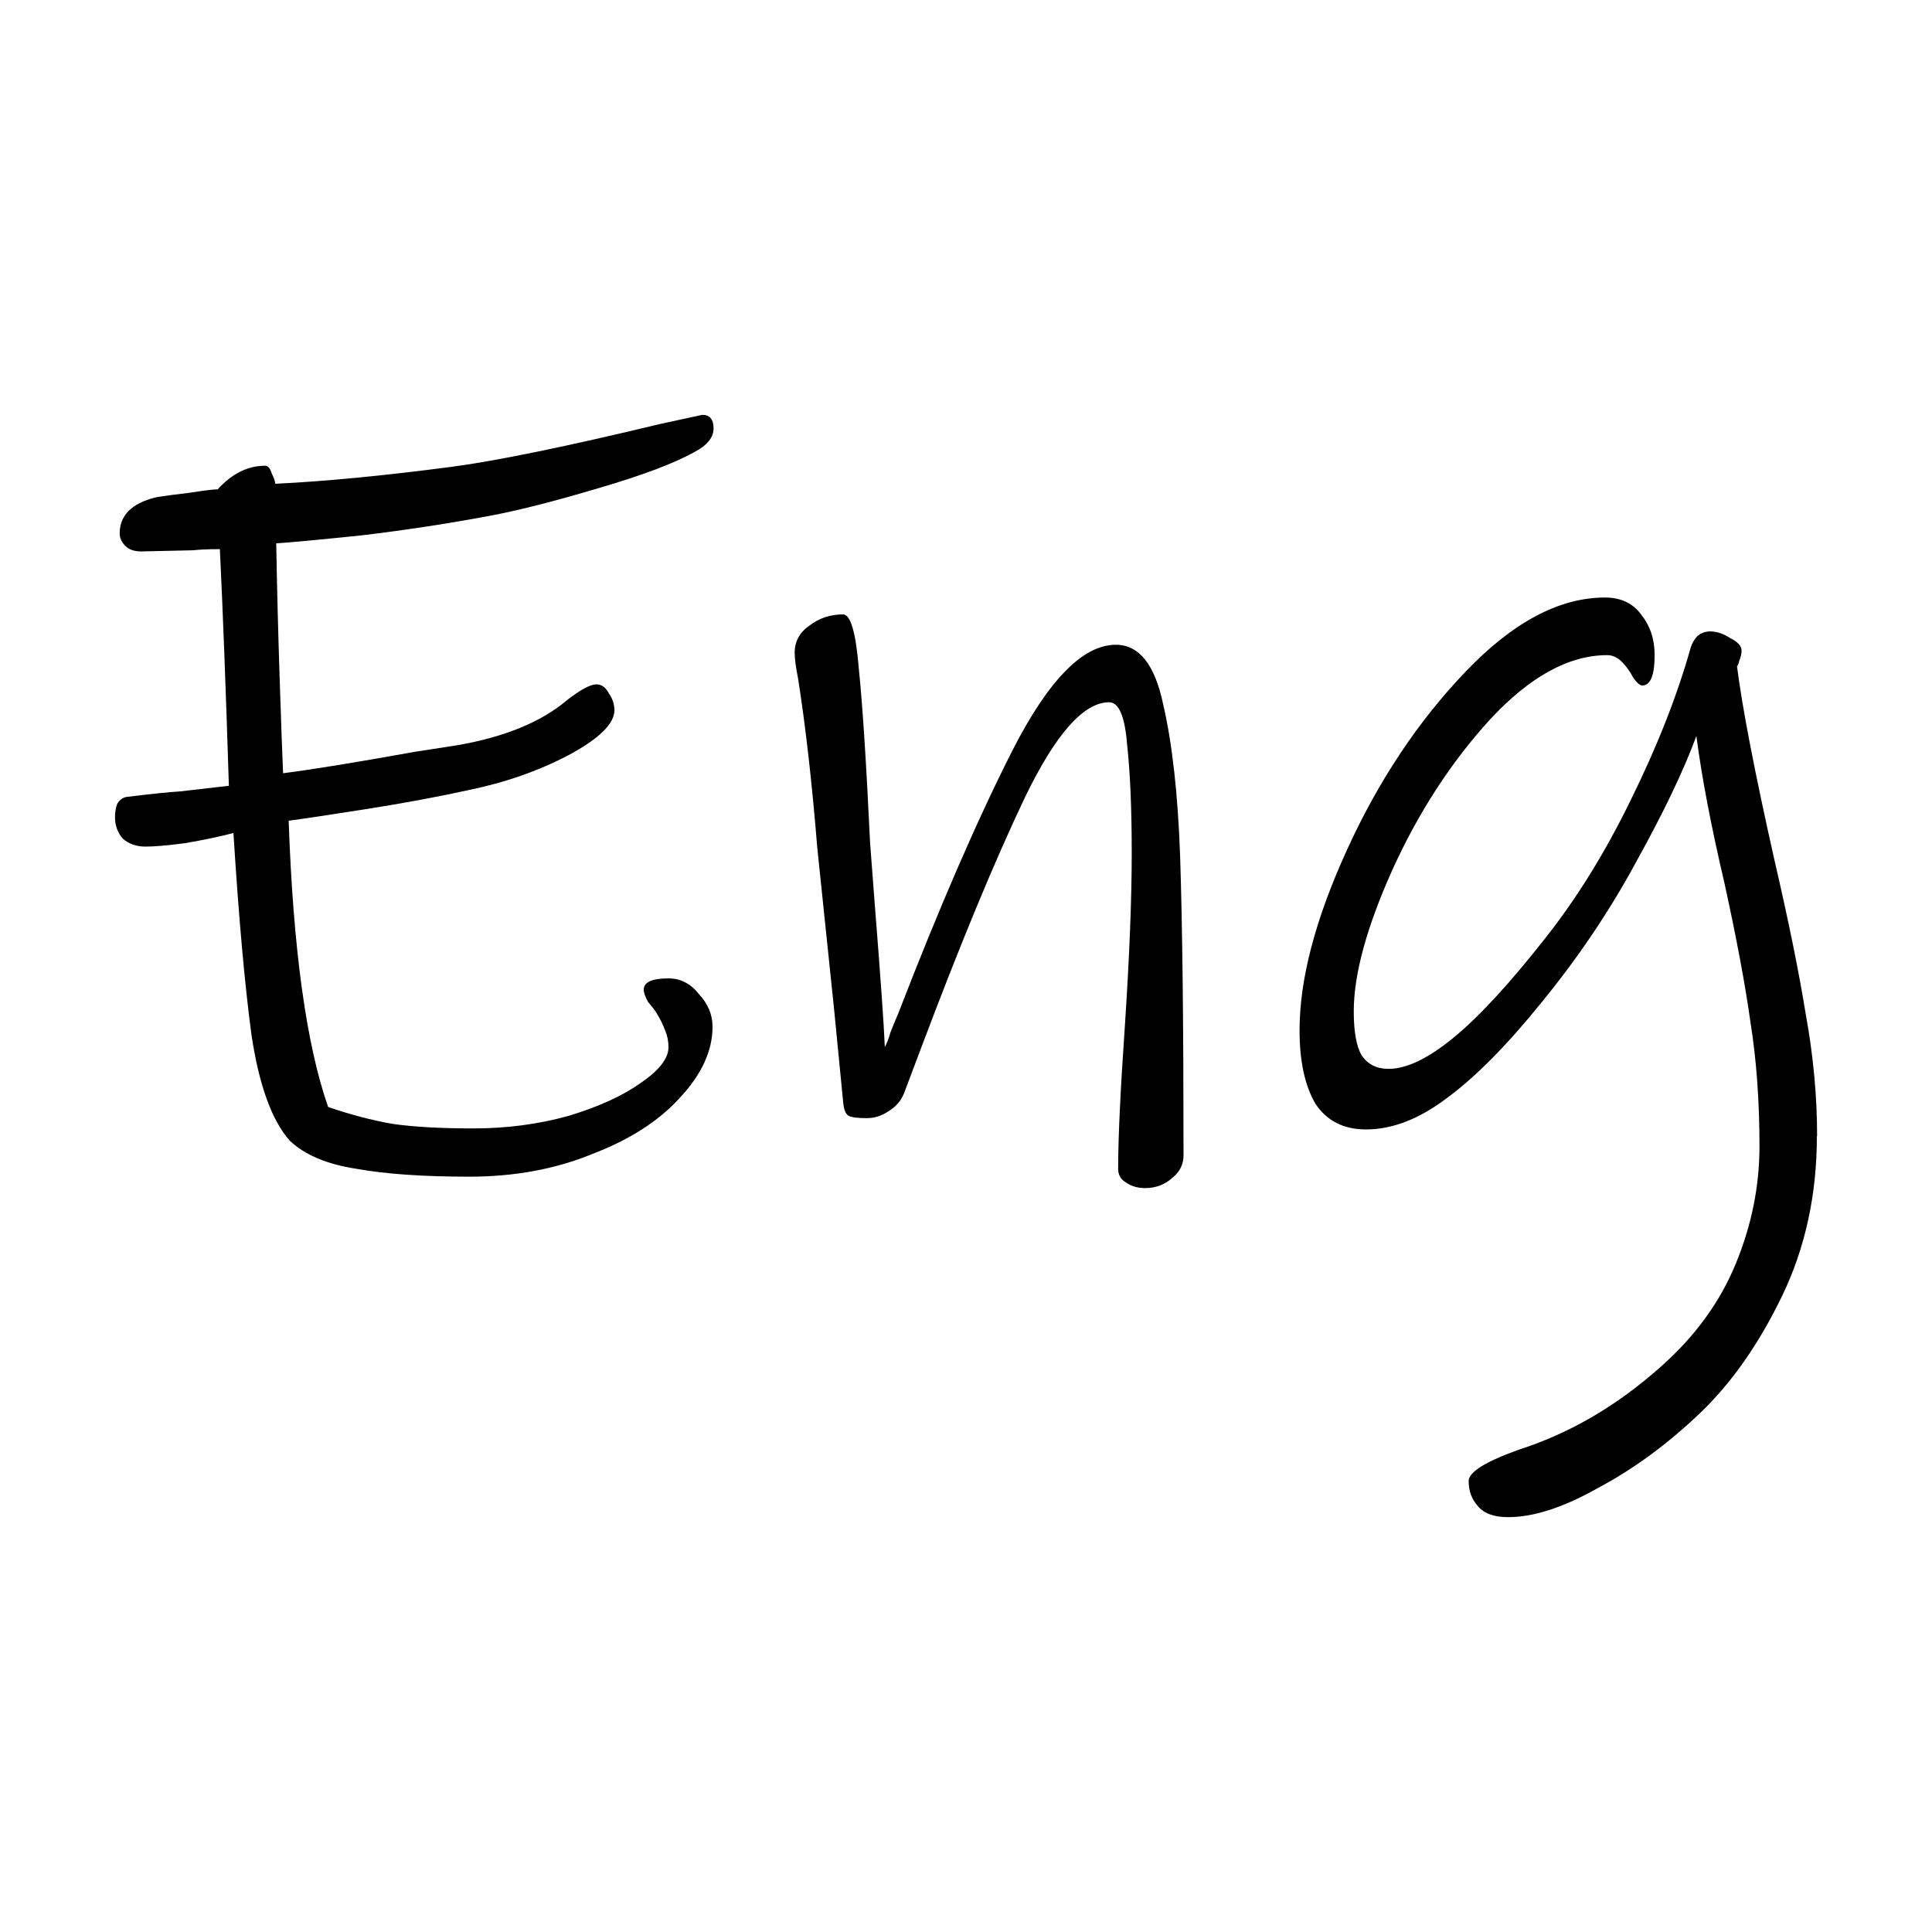
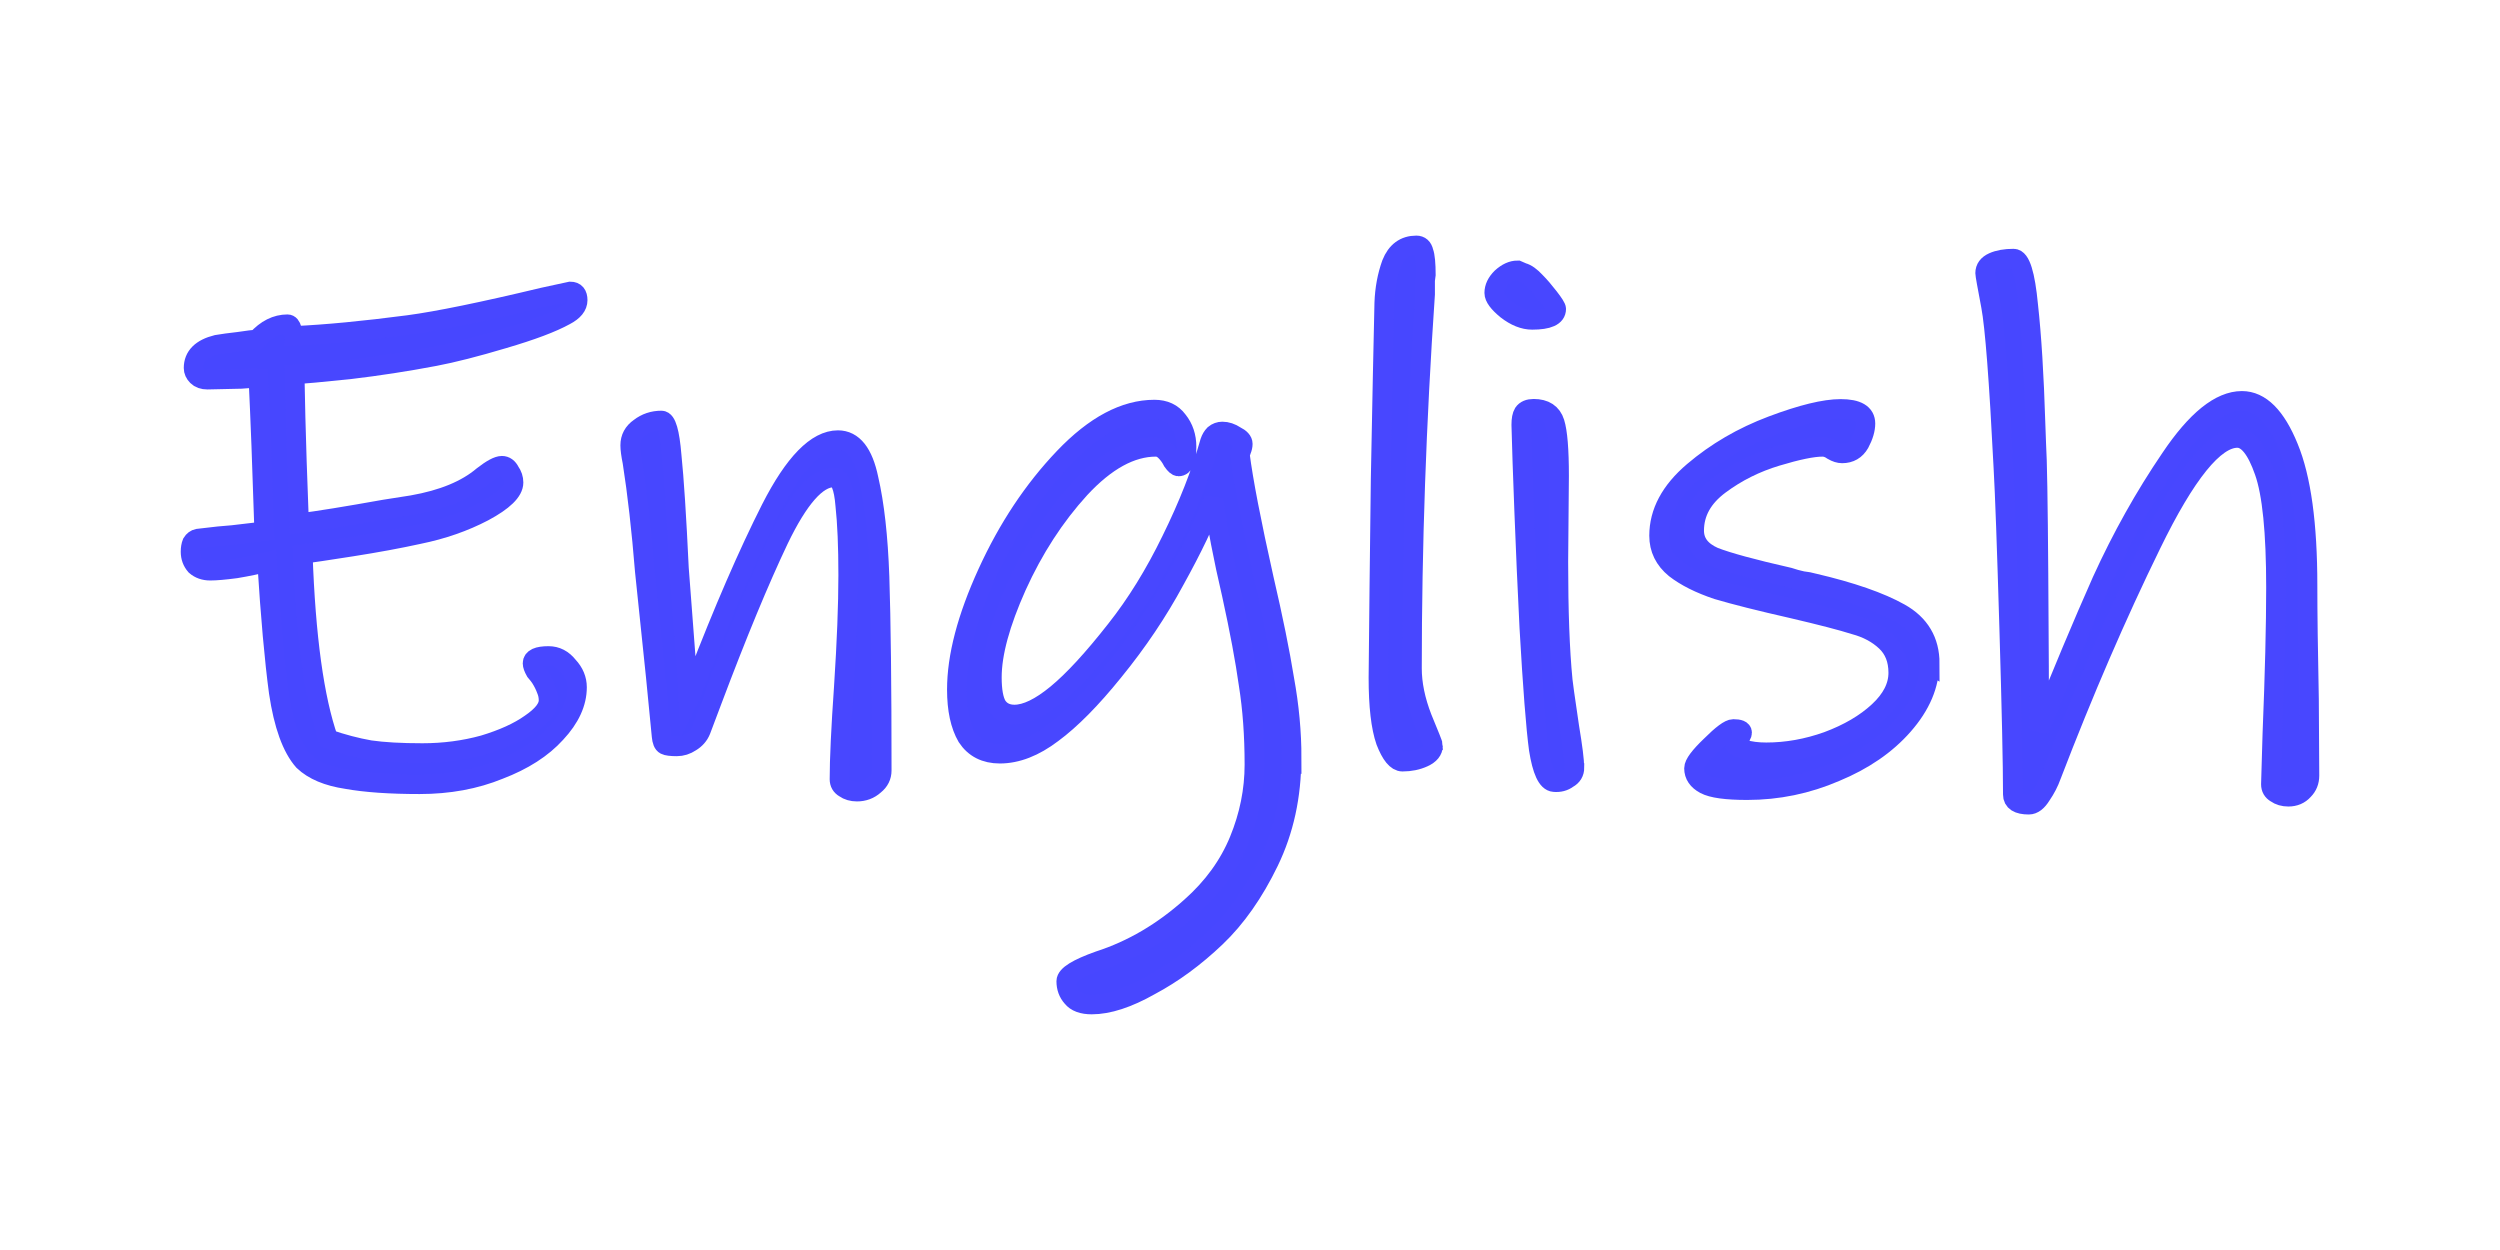
- <svg xmlns="http://www.w3.org/2000/svg" width="64" height="64" viewBox="0 0 16.933 16.933" version="1.1" id="svg5">
+ <svg xmlns="http://www.w3.org/2000/svg" width="128" height="64" viewBox="0 0 33.867 16.933" version="1.1" id="svg5">
  <defs id="defs2" />
  <g id="layer1">
    <g aria-label="Eng" id="text3752" style="font-size:10.583px;line-height:1.25;font-family:'Noto Serif';-inkscape-font-specification:'Noto Serif';letter-spacing:0px;word-spacing:0px;stroke-width:0.265">
-       <path d="m 6.254,3.755 q 0,0.119 -0.168,0.207 Q 5.819,4.111 5.247,4.278 4.683,4.446 4.318,4.516 3.745,4.624 3.162,4.693 q -0.573,0.059 -0.741,0.069 0.01,0.573 0.03,1.185 0.02,0.603 0.03,0.83 0.385,-0.049 1.156,-0.188 L 4.012,6.531 Q 4.634,6.422 4.97,6.136 q 0.178,-0.138 0.257,-0.138 0.069,0 0.109,0.079 0.049,0.069 0.049,0.148 0,0.178 -0.405,0.395 -0.395,0.207 -0.879,0.306 -0.405,0.089 -0.909,0.168 -0.504,0.079 -0.662,0.099 0.059,1.689 0.346,2.509 0.286,0.099 0.563,0.148 0.277,0.04 0.711,0.04 0.435,0 0.83,-0.109 Q 5.375,9.662 5.612,9.494 5.859,9.326 5.859,9.178 q 0,-0.079 -0.03,-0.148 Q 5.8,8.951 5.75,8.872 5.731,8.842 5.681,8.783 5.642,8.714 5.642,8.674 q 0,-0.099 0.217,-0.099 0.158,0 0.267,0.138 0.119,0.128 0.119,0.286 0,0.316 -0.286,0.622 -0.277,0.306 -0.77,0.494 -0.484,0.198 -1.077,0.198 -0.603,0 -0.988,-0.069 Q 2.738,10.185 2.54,9.998 2.303,9.731 2.204,9.069 2.115,8.407 2.046,7.301 q -0.188,0.049 -0.425,0.089 -0.227,0.03 -0.346,0.03 -0.119,0 -0.198,-0.069 -0.069,-0.079 -0.069,-0.188 0,-0.069 0.02,-0.119 0.03,-0.049 0.079,-0.059 0.326,-0.04 0.474,-0.049 l 0.425,-0.049 q -0.04,-1.274 -0.079,-2.074 -0.148,0 -0.237,0.01 l -0.454,0.01 q -0.089,0 -0.138,-0.049 -0.049,-0.049 -0.049,-0.109 0,-0.237 0.316,-0.316 0.119,-0.02 0.296,-0.04 0.188,-0.03 0.247,-0.03 0.188,-0.207 0.415,-0.207 0.04,0 0.059,0.069 0.03,0.059 0.03,0.089 Q 3.064,4.209 3.962,4.091 4.555,4.012 5.79,3.715 l 0.365,-0.079 q 0.099,0 0.099,0.119 z" style="font-size:9.878px;font-family:'Ink Free';-inkscape-font-specification:'Ink Free, Normal'" id="path20866" />
-       <path d="m 10.373,10.126 q 0,0.119 -0.099,0.198 -0.099,0.089 -0.237,0.089 -0.099,0 -0.168,-0.049 -0.069,-0.04 -0.069,-0.119 0,-0.405 0.059,-1.254 Q 9.919,8.081 9.919,7.479 9.919,6.896 9.879,6.531 9.85,6.155 9.721,6.155 9.385,6.155 8.98,6.995 8.585,7.825 8.072,9.188 L 7.923,9.583 q -0.04,0.099 -0.138,0.158 -0.089,0.059 -0.188,0.059 -0.119,0 -0.158,-0.02 -0.04,-0.02 -0.049,-0.119 L 7.311,8.852 7.163,7.43 Q 7.094,6.58 6.995,5.948 6.965,5.8 6.965,5.721 q 0,-0.148 0.128,-0.237 0.128,-0.099 0.296,-0.099 0.099,0 0.138,0.474 0.049,0.474 0.099,1.531 l 0.04,0.524 q 0.079,0.998 0.089,1.264 0.03,-0.059 0.049,-0.128 0.03,-0.079 0.069,-0.168 Q 8.407,7.499 8.872,6.58 9.346,5.651 9.78,5.651 q 0.306,0 0.415,0.524 0.119,0.514 0.148,1.324 0.03,0.899 0.03,2.627 z" style="font-size:9.878px;font-family:'Ink Free';-inkscape-font-specification:'Ink Free, Normal'" id="path20868" />
-       <path d="m 15.924,9.958 q 0,0.77 -0.306,1.403 -0.306,0.632 -0.721,1.027 -0.425,0.405 -0.889,0.652 -0.454,0.257 -0.79,0.257 -0.188,0 -0.267,-0.099 -0.079,-0.089 -0.079,-0.217 0,-0.119 0.445,-0.277 0.672,-0.217 1.245,-0.731 0.445,-0.395 0.652,-0.899 0.207,-0.504 0.207,-1.027 0,-0.593 -0.079,-1.087 -0.069,-0.494 -0.227,-1.215 -0.178,-0.761 -0.247,-1.294 -0.168,0.454 -0.524,1.096 -0.346,0.642 -0.83,1.235 -0.454,0.563 -0.83,0.84 -0.365,0.277 -0.711,0.277 -0.296,0 -0.445,-0.227 -0.138,-0.237 -0.138,-0.642 0,-0.672 0.415,-1.58 Q 12.22,6.54 12.843,5.889 13.465,5.237 14.067,5.237 q 0.207,0 0.316,0.148 0.119,0.148 0.119,0.356 0,0.267 -0.109,0.267 -0.03,0 -0.079,-0.069 -0.04,-0.079 -0.099,-0.138 -0.059,-0.059 -0.128,-0.059 -0.504,0 -1.027,0.563 -0.514,0.563 -0.859,1.324 -0.336,0.751 -0.336,1.235 0,0.267 0.069,0.385 0.079,0.119 0.237,0.119 0.237,0 0.573,-0.277 0.336,-0.277 0.8,-0.869 0.415,-0.524 0.751,-1.215 0.346,-0.701 0.524,-1.334 0.02,-0.059 0.059,-0.099 0.049,-0.04 0.109,-0.04 0.089,0 0.178,0.059 0.099,0.049 0.099,0.109 0,0.04 -0.02,0.089 -0.01,0.04 -0.02,0.049 0.069,0.543 0.326,1.689 0.188,0.81 0.277,1.363 0.099,0.543 0.099,1.067 z" style="font-size:9.878px;font-family:'Ink Free';-inkscape-font-specification:'Ink Free, Normal'" id="path20870" />
+       <g aria-label="English" id="text3019" style="font-size:9.878px;font-family:'Ink Free';-inkscape-font-specification:'Ink Free, Normal';fill:#4747ff;stroke:#4847ff;stroke-width:0.265">
+         <path d="m 7.826,4.066 q 0,0.119 -0.168,0.207 -0.267,0.148 -0.84,0.316 -0.563,0.168 -0.929,0.237 -0.573,0.109 -1.156,0.178 -0.573,0.059 -0.741,0.069 0.01,0.573 0.03,1.185 0.02,0.603 0.03,0.83 Q 4.438,7.039 5.208,6.901 L 5.584,6.842 q 0.622,-0.109 0.958,-0.395 0.178,-0.138 0.257,-0.138 0.069,0 0.109,0.079 0.049,0.069 0.049,0.148 0,0.178 -0.405,0.395 -0.395,0.207 -0.879,0.306 -0.405,0.089 -0.909,0.168 -0.504,0.079 -0.662,0.099 0.059,1.689 0.346,2.509 0.286,0.099 0.563,0.148 0.277,0.04 0.711,0.04 0.435,0 0.83,-0.109 Q 6.947,9.973 7.184,9.805 7.431,9.637 7.431,9.489 q 0,-0.079 -0.03,-0.148 Q 7.372,9.262 7.322,9.183 7.303,9.153 7.253,9.094 7.214,9.025 7.214,8.985 q 0,-0.099 0.217,-0.099 0.158,0 0.267,0.138 0.119,0.128 0.119,0.286 0,0.316 -0.286,0.622 -0.277,0.306 -0.77,0.494 -0.484,0.198 -1.077,0.198 -0.603,0 -0.988,-0.069 Q 4.31,10.497 4.112,10.309 3.875,10.042 3.776,9.38 3.687,8.719 3.618,7.612 3.43,7.662 3.193,7.701 2.966,7.731 2.848,7.731 q -0.119,0 -0.198,-0.069 -0.069,-0.079 -0.069,-0.188 0,-0.069 0.02,-0.119 0.03,-0.049 0.079,-0.059 0.326,-0.04 0.474,-0.049 L 3.579,7.197 Q 3.539,5.923 3.5,5.123 q -0.148,0 -0.237,0.01 l -0.454,0.01 q -0.089,0 -0.138,-0.049 -0.049,-0.049 -0.049,-0.109 0,-0.237 0.316,-0.316 Q 3.055,4.649 3.233,4.629 3.421,4.6 3.48,4.6 3.668,4.392 3.895,4.392 q 0.04,0 0.059,0.069 0.03,0.059 0.03,0.089 Q 4.636,4.52 5.534,4.402 6.127,4.323 7.362,4.027 L 7.727,3.948 q 0.099,0 0.099,0.119 z" id="path15605" />
+         <path d="m 11.945,10.437 q 0,0.119 -0.099,0.198 -0.099,0.089 -0.237,0.089 -0.099,0 -0.168,-0.049 -0.069,-0.04 -0.069,-0.119 0,-0.405 0.059,-1.254 0.059,-0.909 0.059,-1.511 0,-0.583 -0.04,-0.948 -0.03,-0.375 -0.158,-0.375 -0.336,0 -0.741,0.84 Q 10.157,8.136 9.644,9.499 L 9.495,9.894 q -0.04,0.099 -0.138,0.158 -0.089,0.059 -0.188,0.059 -0.119,0 -0.158,-0.02 -0.04,-0.02 -0.049,-0.119 L 8.883,9.163 8.735,7.741 Q 8.666,6.891 8.567,6.259 8.537,6.111 8.537,6.032 q 0,-0.148 0.128,-0.237 0.128,-0.099 0.296,-0.099 0.099,0 0.138,0.474 0.049,0.474 0.099,1.531 l 0.04,0.524 q 0.079,0.998 0.089,1.264 0.03,-0.059 0.049,-0.128 0.03,-0.079 0.069,-0.168 0.533,-1.383 0.998,-2.302 0.474,-0.929 0.909,-0.929 0.306,0 0.415,0.524 0.119,0.514 0.148,1.324 0.03,0.899 0.03,2.627 z" id="path15607" />
+         <path d="m 17.496,10.269 q 0,0.77 -0.306,1.403 -0.306,0.632 -0.721,1.027 -0.425,0.405 -0.889,0.652 -0.454,0.257 -0.79,0.257 -0.188,0 -0.267,-0.099 -0.079,-0.089 -0.079,-0.217 0,-0.119 0.445,-0.277 0.672,-0.217 1.245,-0.731 0.445,-0.395 0.652,-0.899 0.207,-0.504 0.207,-1.027 0,-0.593 -0.079,-1.087 -0.069,-0.494 -0.227,-1.215 -0.178,-0.761 -0.247,-1.294 -0.168,0.454 -0.524,1.096 -0.346,0.642 -0.83,1.235 -0.454,0.563 -0.83,0.84 -0.365,0.277 -0.711,0.277 -0.296,0 -0.445,-0.227 -0.138,-0.237 -0.138,-0.642 0,-0.672 0.415,-1.58 0.415,-0.909 1.037,-1.561 0.622,-0.652 1.225,-0.652 0.207,0 0.316,0.148 0.119,0.148 0.119,0.356 0,0.267 -0.109,0.267 -0.03,0 -0.079,-0.069 -0.04,-0.079 -0.099,-0.138 -0.059,-0.059 -0.128,-0.059 -0.504,0 -1.027,0.563 -0.514,0.563 -0.859,1.324 -0.336,0.751 -0.336,1.235 0,0.267 0.069,0.385 0.079,0.119 0.237,0.119 0.237,0 0.573,-0.277 0.336,-0.277 0.8,-0.869 0.415,-0.524 0.751,-1.215 0.346,-0.701 0.524,-1.334 0.02,-0.059 0.059,-0.099 0.049,-0.04 0.109,-0.04 0.089,0 0.178,0.059 0.099,0.049 0.099,0.109 0,0.04 -0.02,0.089 -0.01,0.04 -0.02,0.049 0.069,0.543 0.326,1.689 0.188,0.81 0.277,1.363 0.099,0.543 0.099,1.067 z" id="path15609" />
+         <path d="m 19.413,10.101 q 0,0.099 -0.128,0.158 -0.128,0.059 -0.286,0.059 -0.119,0 -0.227,-0.277 -0.099,-0.286 -0.099,-0.859 0.01,-1.116 0.03,-2.697 0.03,-1.58 0.049,-2.381 0.01,-0.286 0.099,-0.533 0.099,-0.247 0.336,-0.247 0.079,0 0.099,0.089 0.03,0.079 0.03,0.316 0,0.01 -0.01,0.069 0,0.049 0,0.188 -0.178,2.598 -0.178,5.067 0,0.316 0.138,0.672 0.148,0.356 0.148,0.375 z" id="path15611" />
+         <path d="m 21.082,4.185 q 0,0.148 -0.326,0.148 -0.168,0 -0.346,-0.138 -0.168,-0.138 -0.168,-0.227 0,-0.109 0.099,-0.207 0.109,-0.099 0.217,-0.099 0,0 0.069,0.03 0.079,0.02 0.178,0.128 0.079,0.079 0.178,0.207 0.099,0.128 0.099,0.158 z m 0.247,6.213 q 0,0.099 -0.089,0.148 -0.079,0.059 -0.188,0.049 -0.138,-0.01 -0.207,-0.445 -0.059,-0.435 -0.128,-1.65 -0.04,-0.8 -0.069,-1.561 -0.03,-0.77 -0.04,-1.185 0,-0.109 0.03,-0.158 0.04,-0.059 0.138,-0.059 0.227,0 0.286,0.188 0.059,0.188 0.059,0.721 l -0.01,1.166 q 0,0.998 0.059,1.6 0,0.03 0.089,0.632 0.069,0.415 0.069,0.553 z" id="path15613" />
+         <path d="m 26.139,8.985 q 0,0.435 -0.356,0.84 -0.346,0.395 -0.919,0.632 -0.573,0.247 -1.195,0.247 -0.425,0 -0.573,-0.079 -0.148,-0.079 -0.148,-0.217 0,-0.089 0.227,-0.306 0.227,-0.227 0.306,-0.227 0.119,0 0.119,0.049 0,0.04 -0.049,0.079 -0.049,0.04 -0.049,0.069 0,0.04 0.119,0.079 0.128,0.04 0.306,0.04 0.415,0 0.83,-0.148 0.425,-0.158 0.691,-0.405 0.267,-0.247 0.267,-0.524 0,-0.267 -0.168,-0.425 Q 25.379,8.531 25.122,8.462 24.875,8.383 24.282,8.244 23.63,8.096 23.265,7.988 22.909,7.869 22.692,7.701 22.475,7.523 22.475,7.257 q 0,-0.474 0.464,-0.869 0.464,-0.395 1.067,-0.622 0.603,-0.227 0.929,-0.227 0.336,0 0.336,0.198 0,0.119 -0.079,0.267 -0.079,0.138 -0.237,0.138 -0.059,0 -0.128,-0.04 -0.069,-0.049 -0.138,-0.049 -0.198,0 -0.622,0.128 -0.425,0.128 -0.77,0.385 -0.346,0.257 -0.346,0.622 0,0.237 0.267,0.356 0.277,0.109 1.017,0.277 0.089,0.03 0.178,0.049 0.089,0.01 0.158,0.03 0.761,0.178 1.166,0.405 0.405,0.227 0.405,0.682 z" id="path15615" />
+         <path d="m 31.286,10.506 q 0,0.119 -0.079,0.198 -0.079,0.089 -0.207,0.089 -0.099,0 -0.168,-0.049 -0.069,-0.04 -0.069,-0.119 l 0.02,-0.682 q 0.049,-1.215 0.049,-1.985 0,-1.126 -0.158,-1.571 -0.158,-0.454 -0.365,-0.454 -0.464,0 -1.166,1.442 -0.701,1.432 -1.353,3.131 -0.049,0.138 -0.138,0.267 -0.079,0.128 -0.168,0.128 -0.217,0 -0.217,-0.138 0,-0.603 -0.049,-2.252 -0.049,-1.659 -0.079,-2.183 -0.089,-1.768 -0.168,-2.183 -0.079,-0.415 -0.079,-0.445 0,-0.099 0.109,-0.148 0.109,-0.049 0.277,-0.049 0.138,0 0.198,0.632 0.069,0.622 0.099,1.6 l 0.01,0.277 q 0.02,0.306 0.03,1.758 0.01,1.442 0.01,2.124 0.454,-1.136 0.849,-2.025 0.405,-0.889 0.929,-1.659 0.524,-0.78 0.968,-0.78 0.375,0 0.632,0.632 0.257,0.622 0.257,1.867 0,0.553 0.02,1.541 z" id="path15617" />
+       </g>
    </g>
  </g>
</svg>
